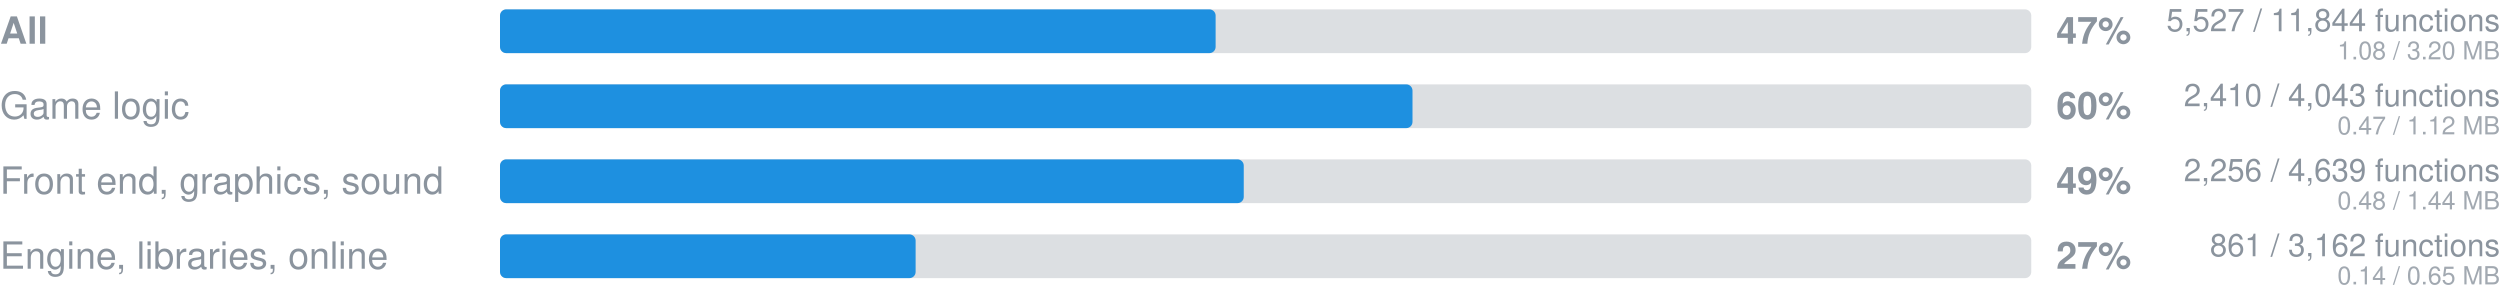
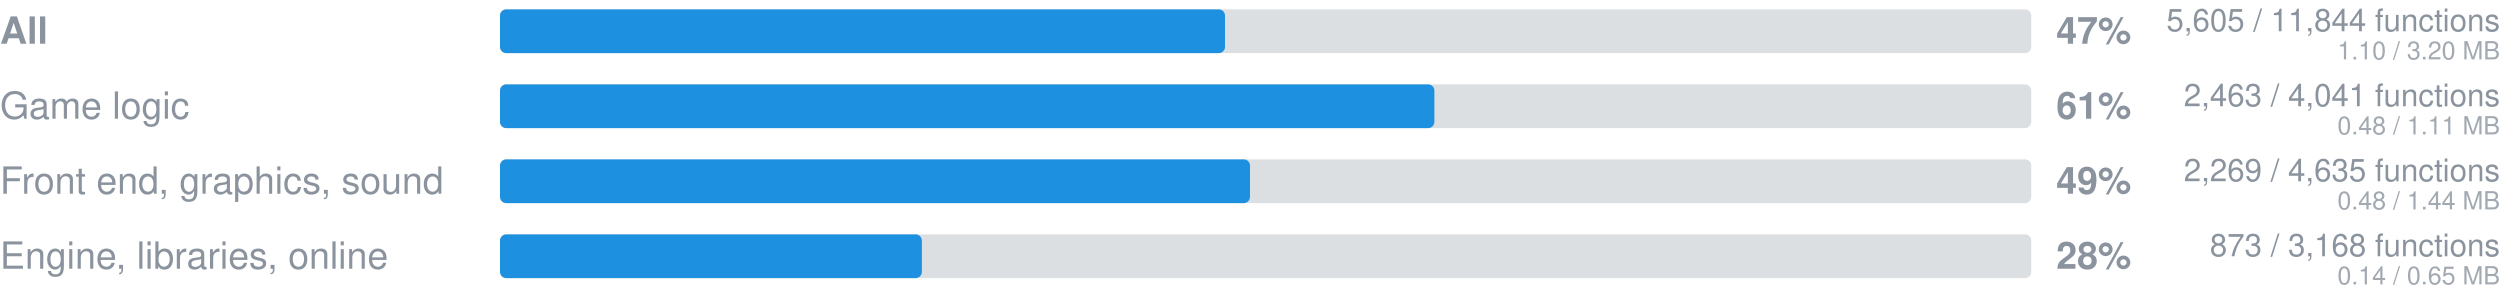
- <svg xmlns="http://www.w3.org/2000/svg" width="800" height="93" viewBox="0 0 800 93" role="img" aria-label="Ported to Rust: 5527 of 11844 functions">
+ <svg xmlns="http://www.w3.org/2000/svg" width="800" height="93" viewBox="0 0 800 93" role="img" aria-label="Ported to Rust: 5605 of 11844 functions">
  <style>
    .track { fill: #8b949e; fill-opacity: 0.3; }
    .fill { fill: #1e90e0; }
    text { font-family: -apple-system, 'Segoe UI', Helvetica, Arial, sans-serif; fill: #8b949e; }
    .pct { font-size: 12px; font-weight: 600; }
    .label { font-size: 12px; }
    .strong { font-weight: 600; }
    .sub { font-size: 10px; text-anchor: end; }
    .mb { font-size: 8px; fill-opacity: 0.8; text-anchor: end; }
  </style>
  <text x="0" y="14" class="label strong">All</text>
  <rect x="160" y="3" width="490" height="14" rx="2" class="track" />
-   <rect x="160" y="3" width="229" height="14" rx="2" class="fill" />
+   <rect x="160" y="3" width="232" height="14" rx="2" class="fill" />
  <text x="658" y="14" class="pct">47%</text>
-   <text x="800" y="10" text-anchor="end" class="sub">5,527 / 11,844 functions</text>
-   <text x="800" y="19" text-anchor="end" class="mb">1.08 / 3.20 MB</text>
+   <text x="800" y="10" text-anchor="end" class="sub">5,605 / 11,844 functions</text>
+   <text x="800" y="19" text-anchor="end" class="mb">1.10 / 3.20 MB</text>
  <text x="0" y="38" class="label">Game logic</text>
  <rect x="160" y="27" width="490" height="14" rx="2" class="track" />
-   <rect x="160" y="27" width="292" height="14" rx="2" class="fill" />
-   <text x="658" y="38" class="pct">60%</text>
-   <text x="800" y="34" text-anchor="end" class="sub">2,410 / 4,043 functions</text>
-   <text x="800" y="43" text-anchor="end" class="mb">0.47 / 1.12 MB</text>
+   <rect x="160" y="27" width="299" height="14" rx="2" class="fill" />
+   <text x="658" y="38" class="pct">61%</text>
+   <text x="800" y="34" text-anchor="end" class="sub">2,463 / 4,041 functions</text>
+   <text x="800" y="43" text-anchor="end" class="mb">0.48 / 1.11 MB</text>
  <text x="0" y="62" class="label">Front end, graphics, sound</text>
  <rect x="160" y="51" width="490" height="14" rx="2" class="track" />
-   <rect x="160" y="51" width="238" height="14" rx="2" class="fill" />
+   <rect x="160" y="51" width="240" height="14" rx="2" class="fill" />
  <text x="658" y="62" class="pct">49%</text>
-   <text x="800" y="58" text-anchor="end" class="sub">2,256 / 4,639 functions</text>
+   <text x="800" y="58" text-anchor="end" class="sub">2,269 / 4,635 functions</text>
  <text x="800" y="67" text-anchor="end" class="mb">0.48 / 1.44 MB</text>
  <text x="0" y="86" class="label">Engine, libraries, online</text>
  <rect x="160" y="75" width="490" height="14" rx="2" class="track" />
-   <rect x="160" y="75" width="133" height="14" rx="2" class="fill" />
-   <text x="658" y="86" class="pct">27%</text>
-   <text x="800" y="82" text-anchor="end" class="sub">861 / 3,162 functions</text>
+   <rect x="160" y="75" width="135" height="14" rx="2" class="fill" />
+   <text x="658" y="86" class="pct">28%</text>
+   <text x="800" y="82" text-anchor="end" class="sub">873 / 3,168 functions</text>
  <text x="800" y="91" text-anchor="end" class="mb">0.14 / 0.65 MB</text>
</svg>
